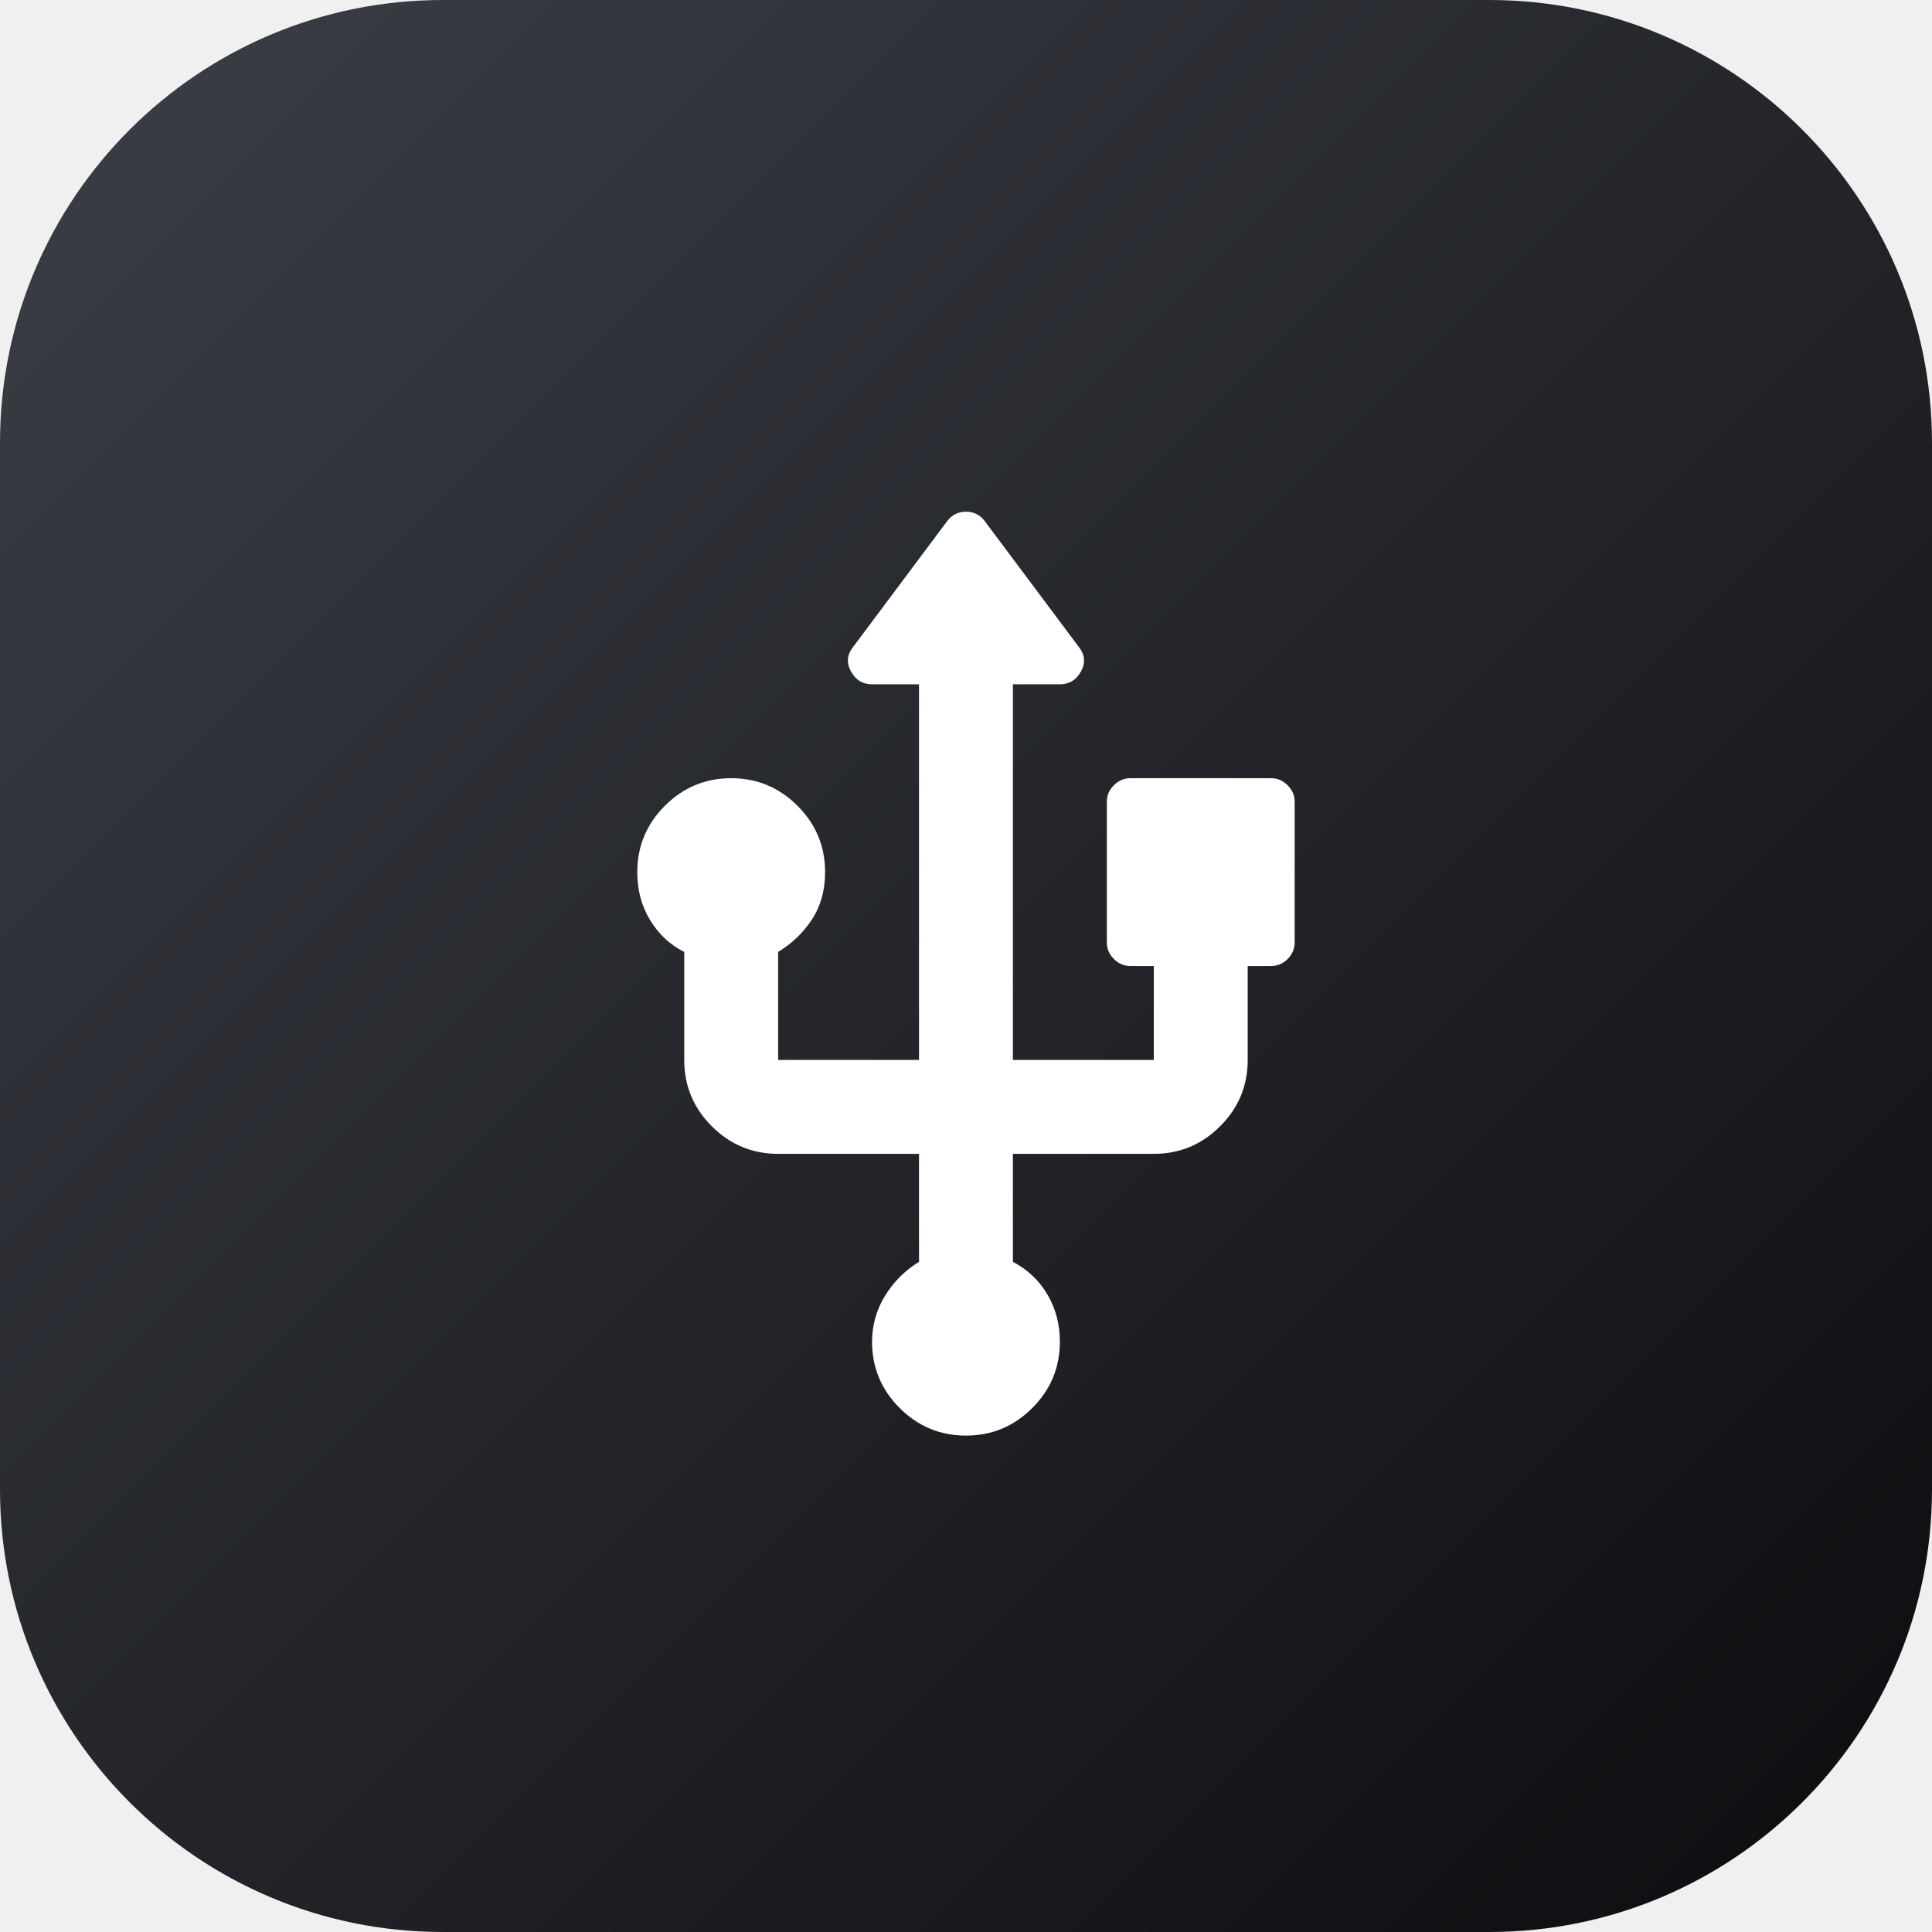
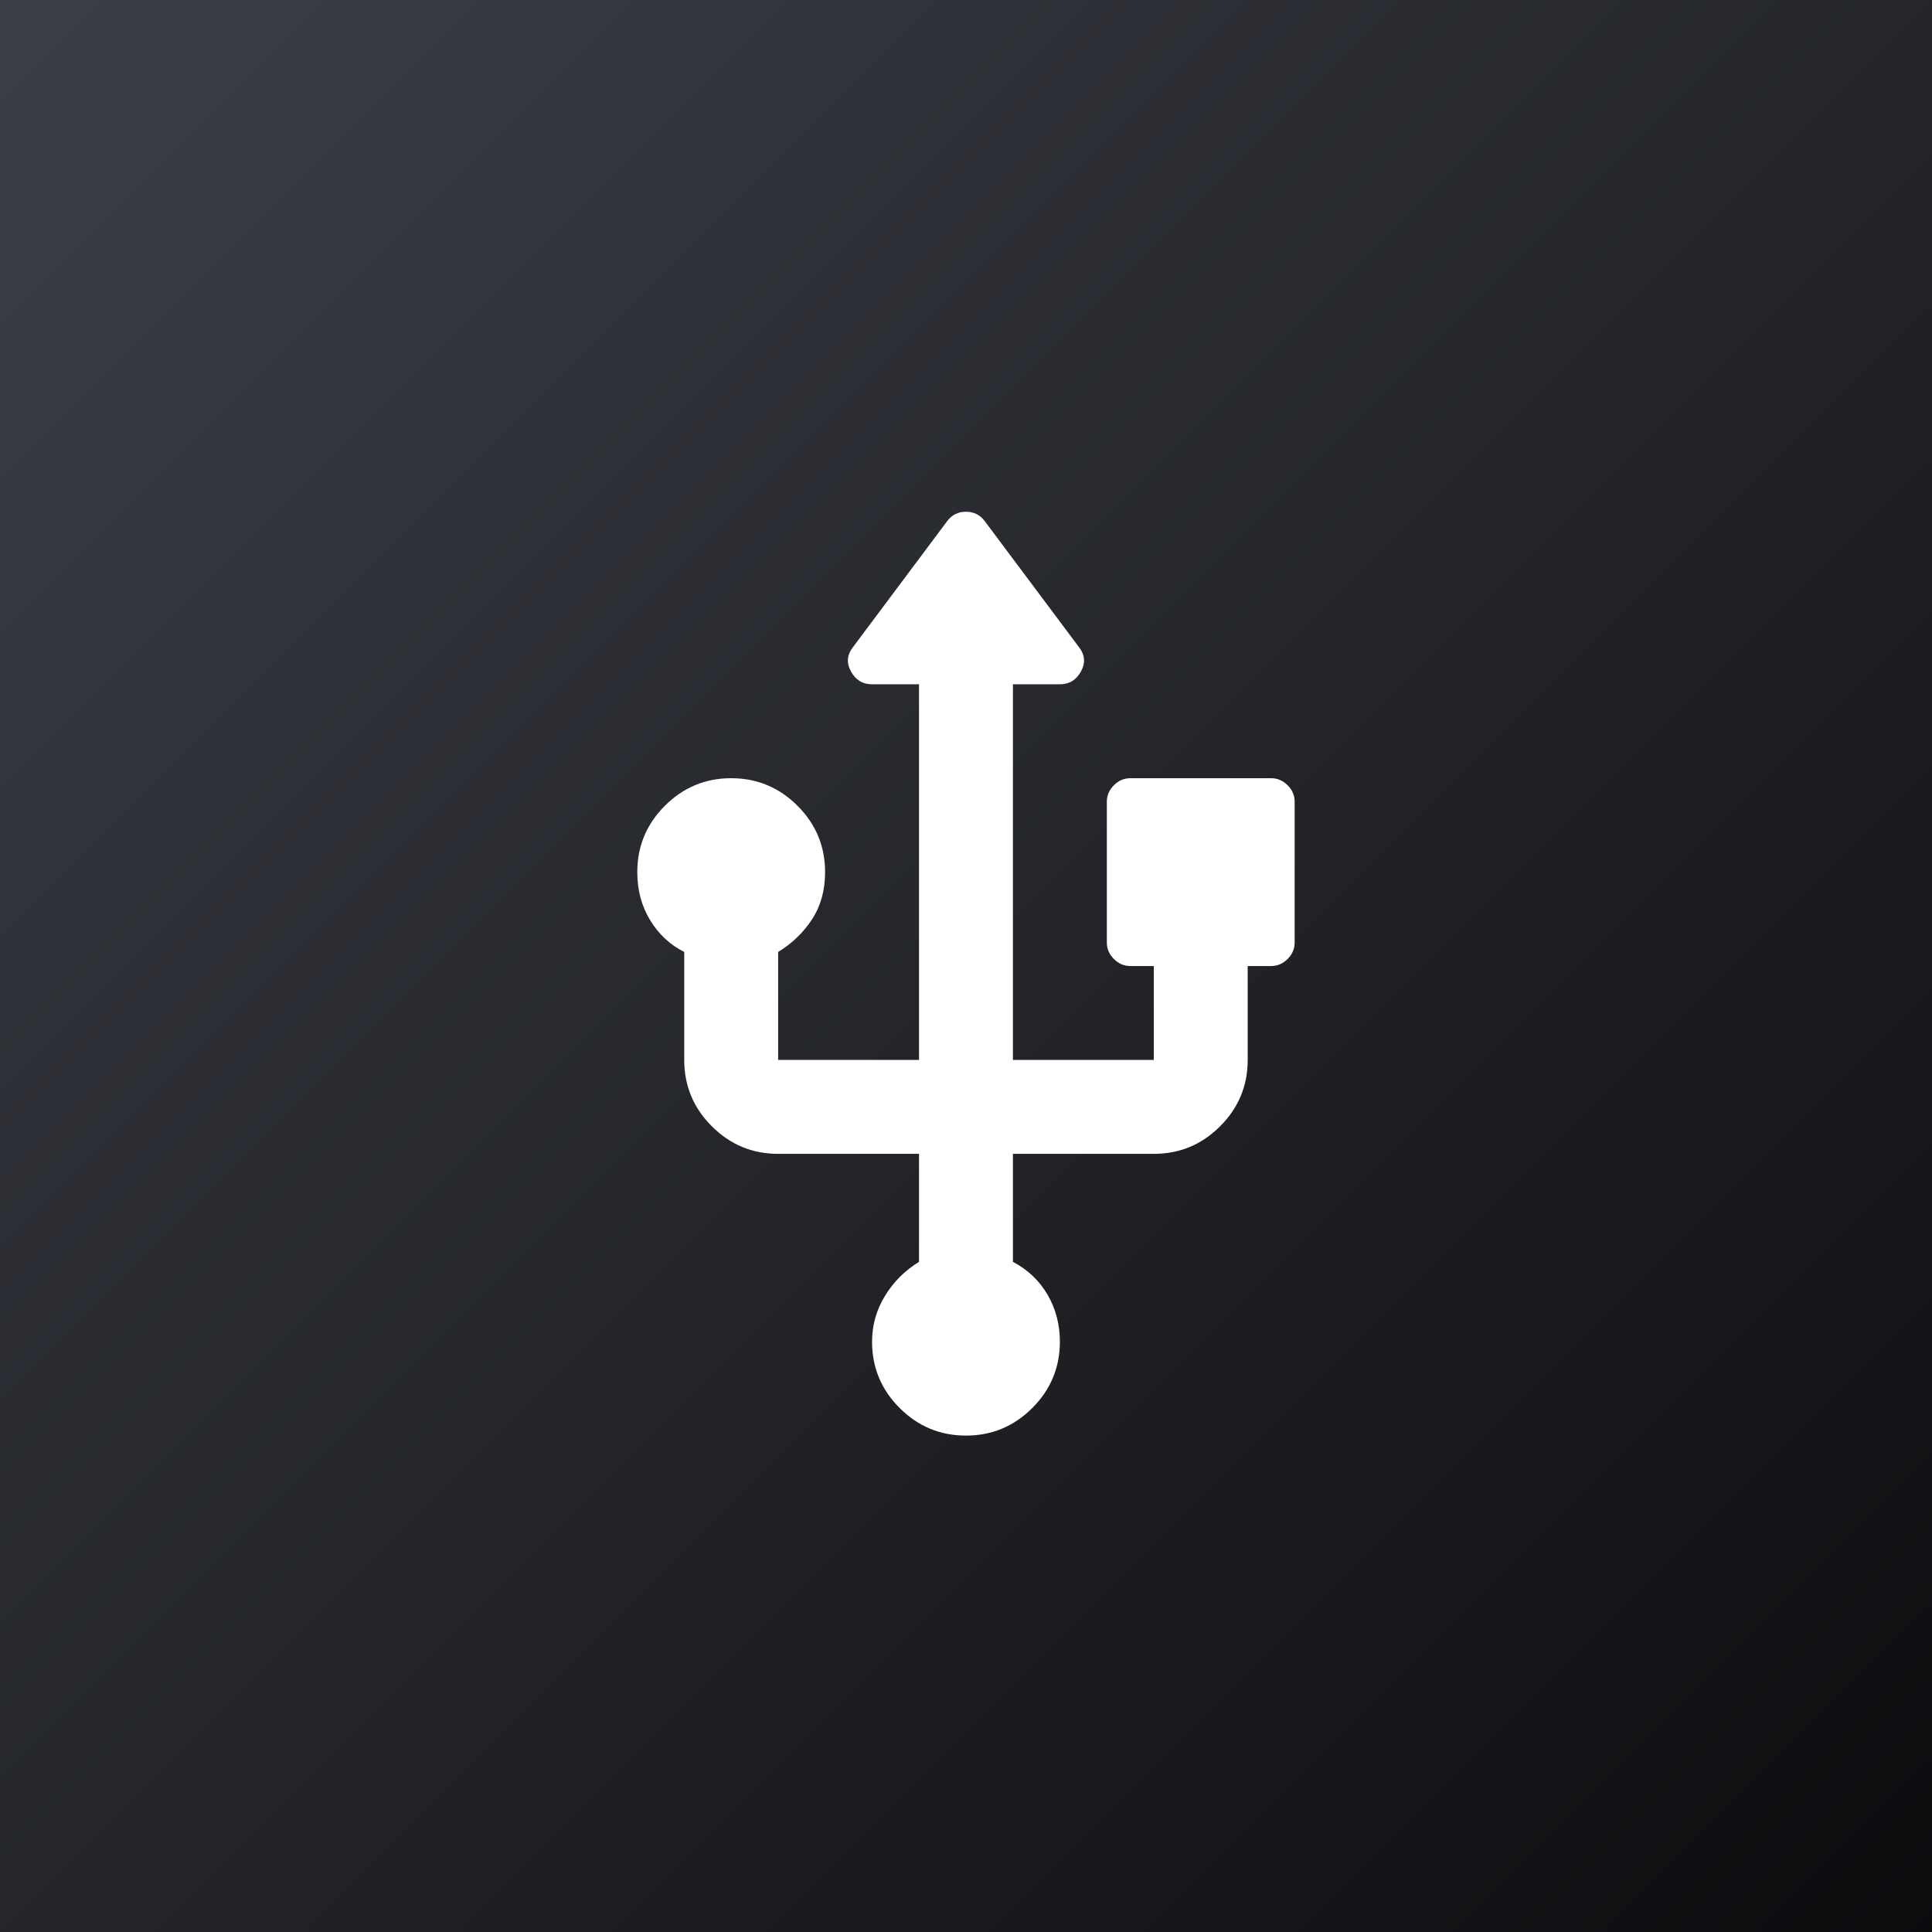
<svg xmlns="http://www.w3.org/2000/svg" width="96" height="96" viewBox="0 0 96 96">
  <defs>
    <linearGradient id="g" x1="0%" y1="0%" x2="100%" y2="100%">
      <stop offset="0" stop-color="#3C3F47" />
      <stop offset="1" stop-color="#0B0C0E" />
    </linearGradient>
  </defs>
-   <rect width="96" height="96" rx="22" fill="url(#g)" />
+   <rect width="96" height="96" fill="url(#g)" />
  <g transform="translate(20 76) scale(0.05833)" fill="#ffffff">
    <path d="M480-80q-33 0-56.5-23.5T400-160q0-21 11-39t29-29v-92H320q-33 0-56.5-23.5T240-400v-92q-18-9-29-27t-11-41q0-33 23.5-56.5T280-640q33 0 56.5 23.5T360-560q0 23-11 40t-29 28v92h120v-320h-40q-12 0-18-11t2-21l80-107q6-8 16-8t16 8l80 107q8 10 2 21t-18 11h-40v320h120v-80h-20q-8 0-14-6t-6-14v-120q0-8 6-14t14-6h120q8 0 14 6t6 14v120q0 8-6 14t-14 6h-20v80q0 33-23.5 56.5T640-320H520v92q19 10 29.5 28t10.5 40q0 33-23.5 56.5T480-80Z" />
  </g>
</svg>
